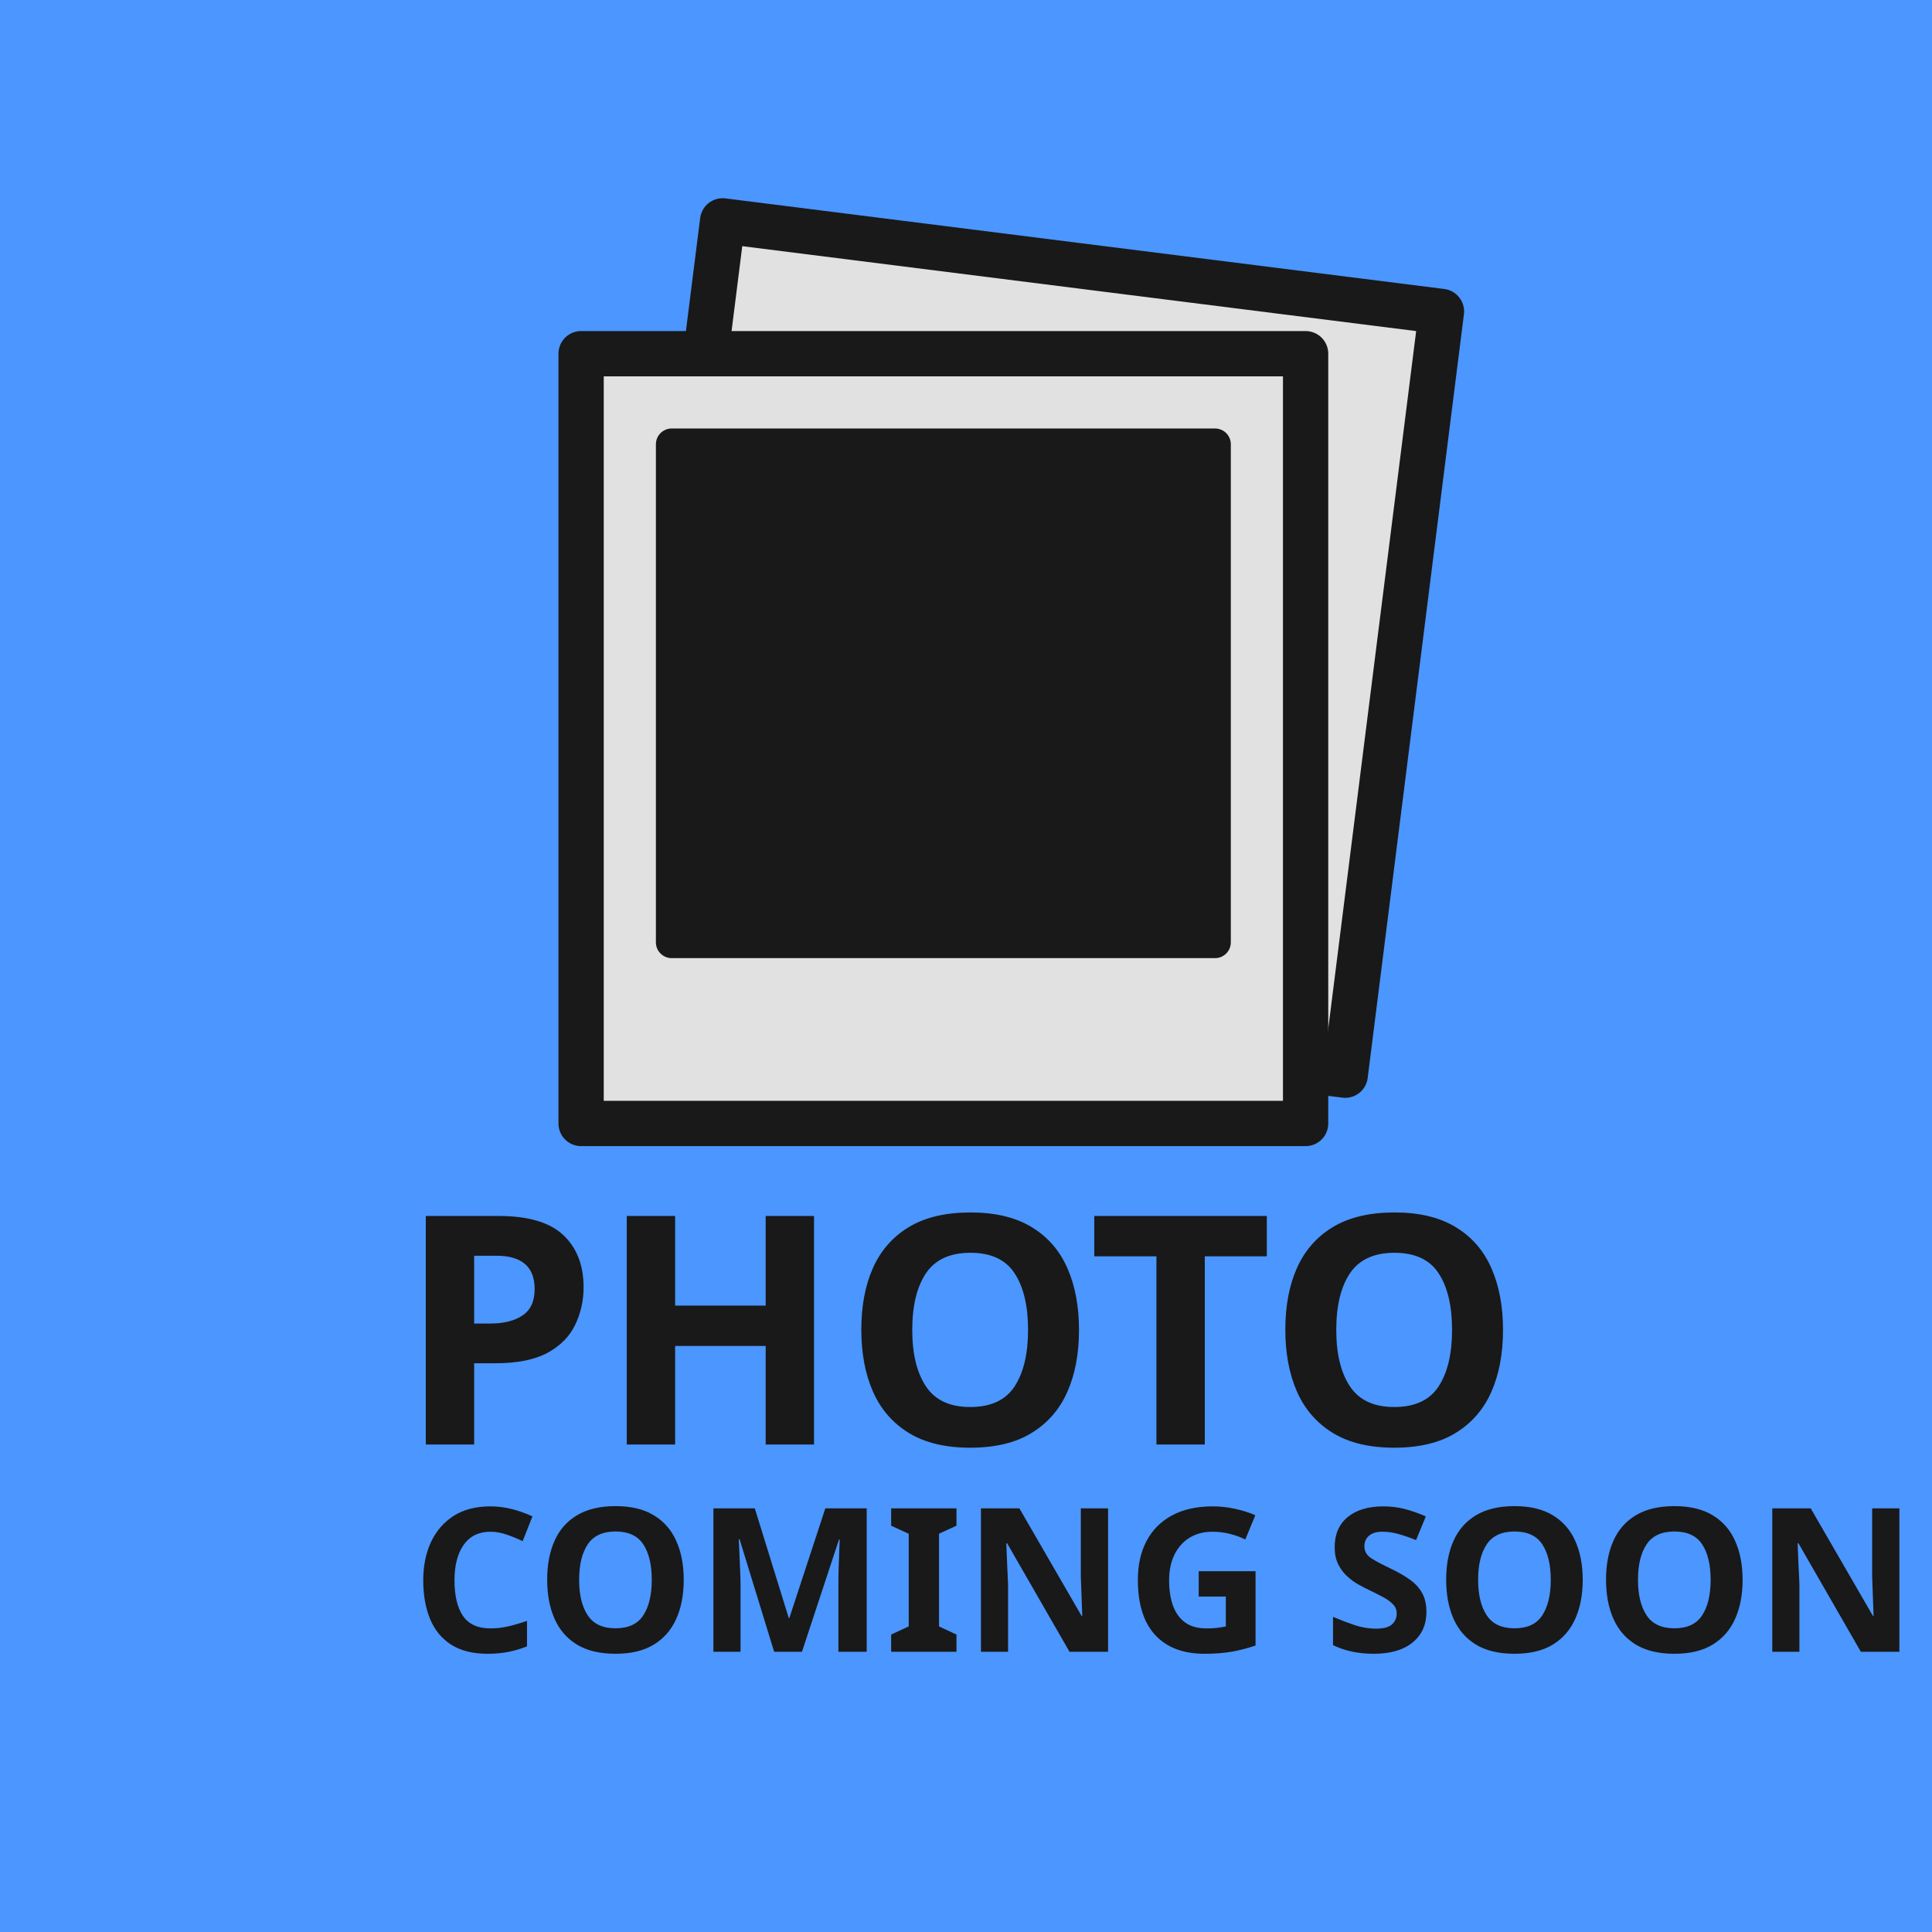
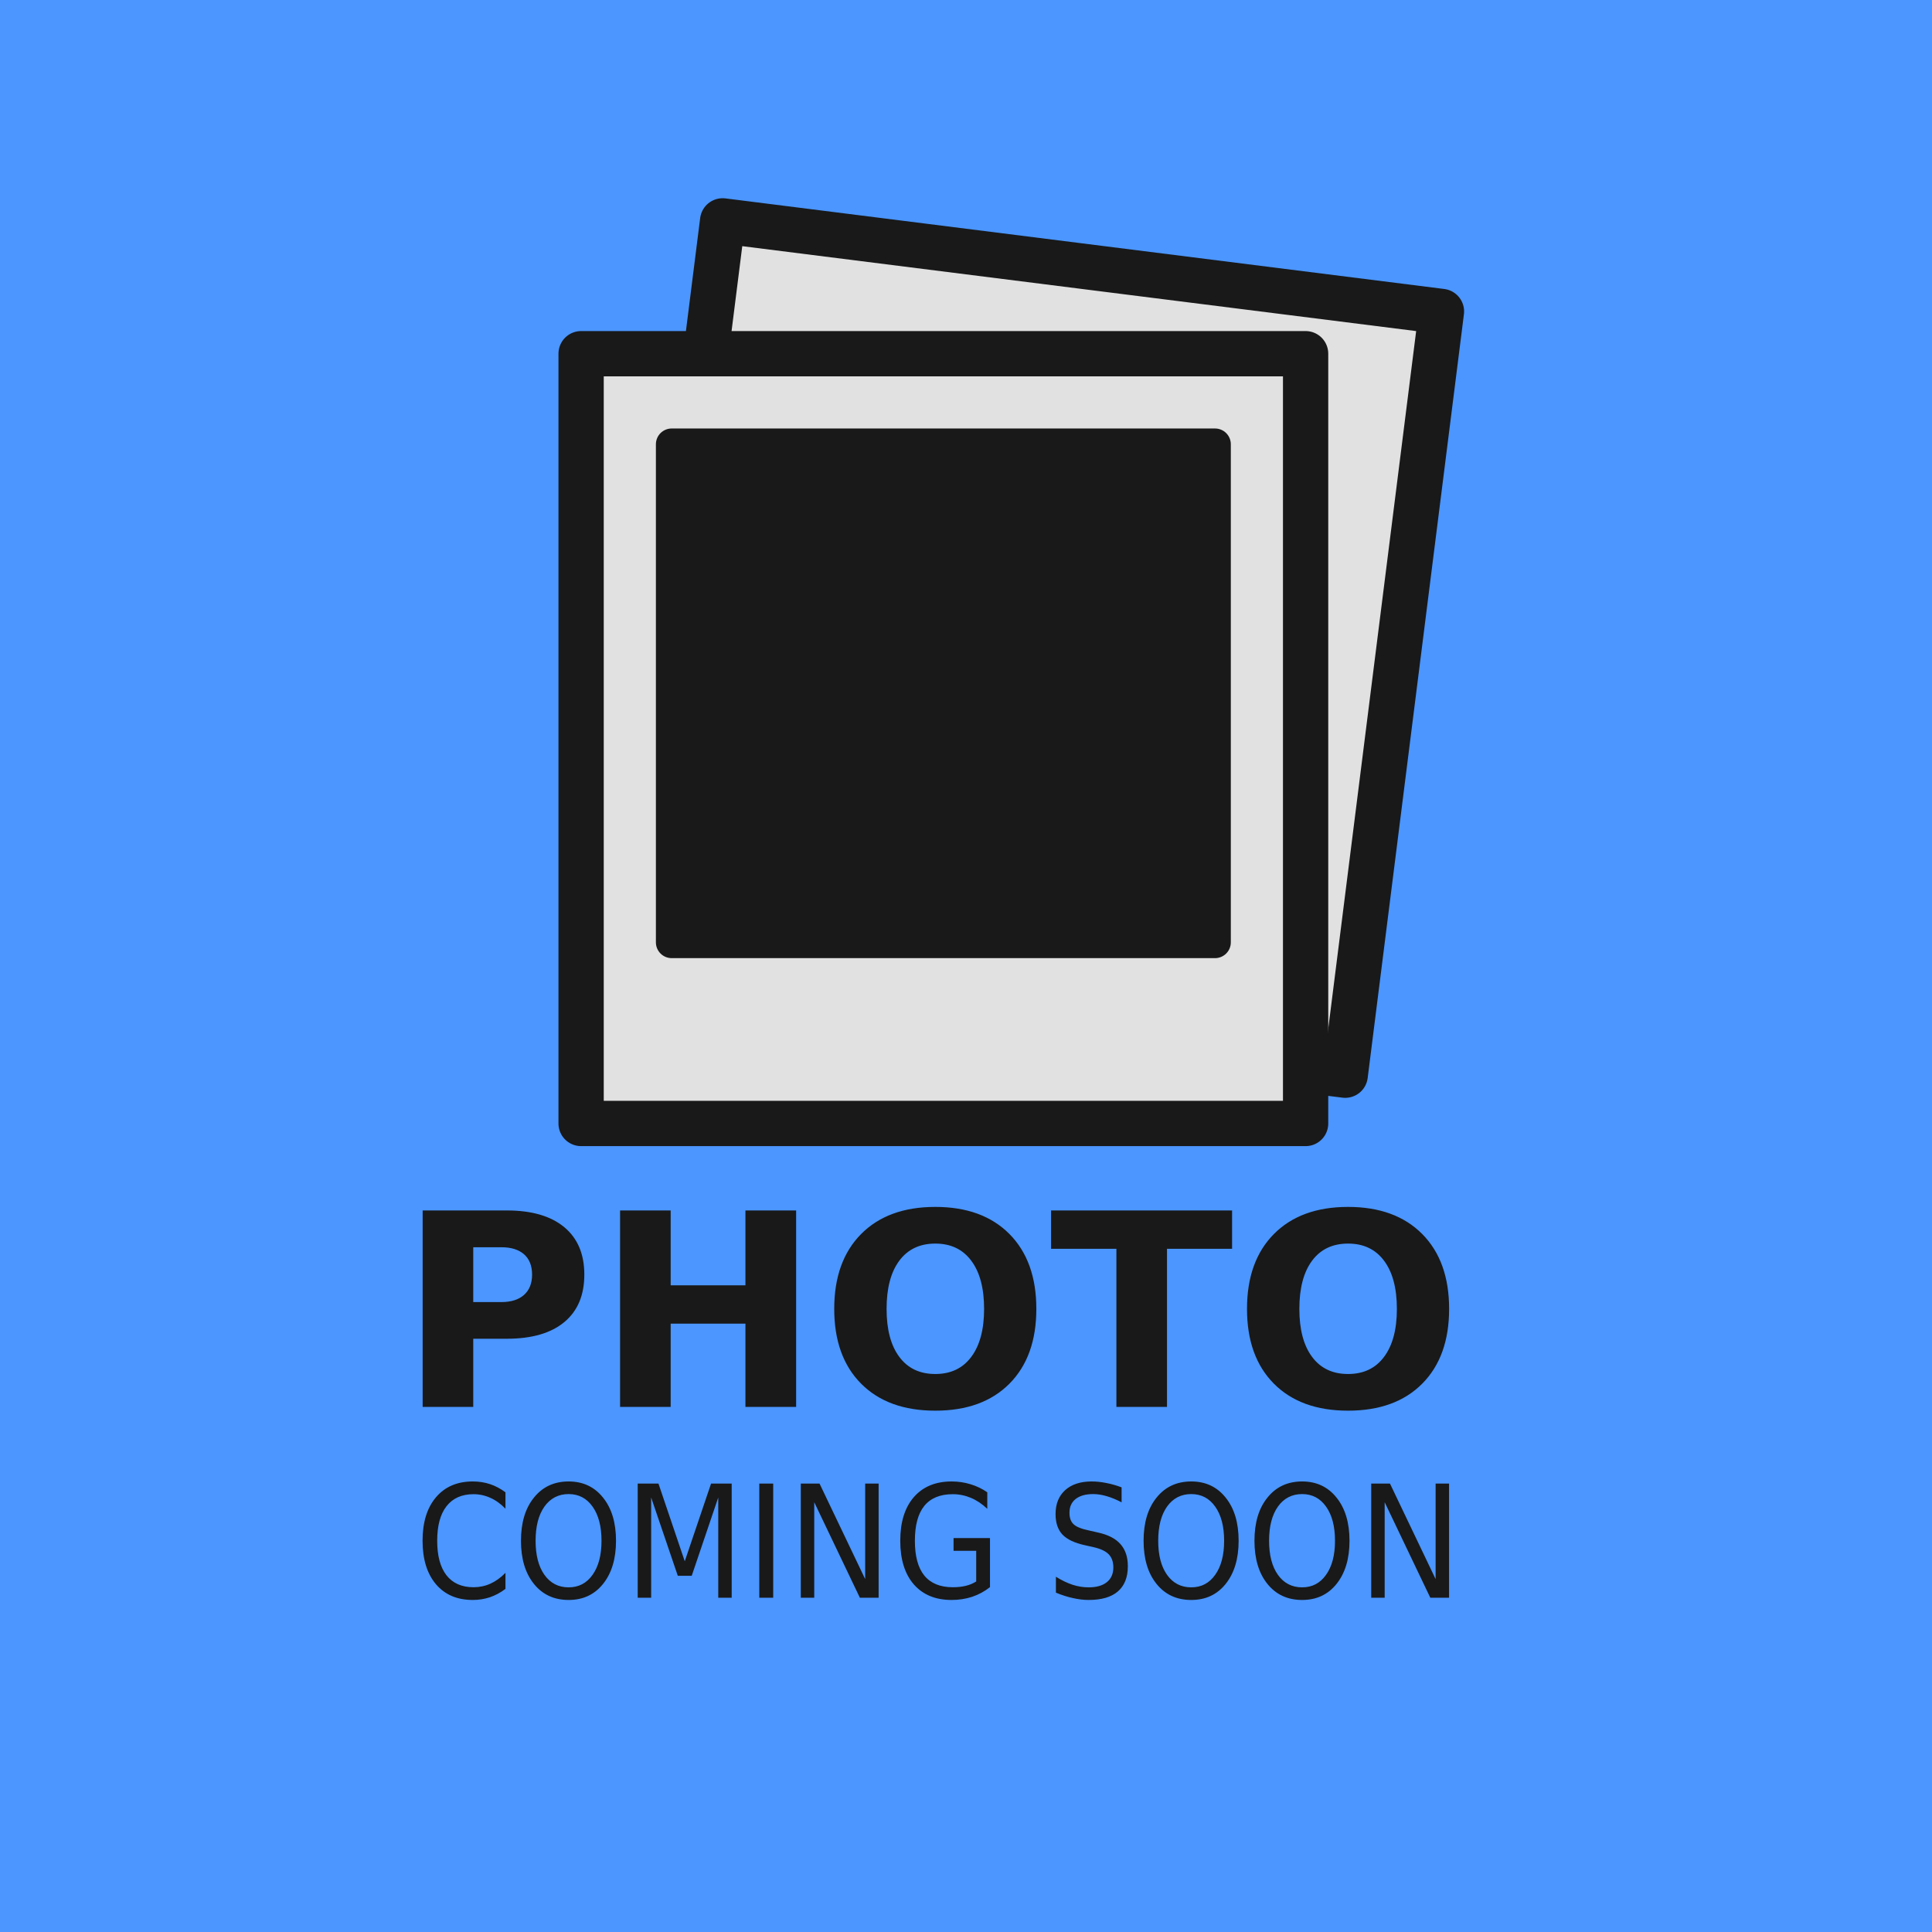
<svg xmlns="http://www.w3.org/2000/svg" width="256" height="256" viewBox="0 0 256 256" version="1.1" id="SVGRoot" xml:space="preserve">
  <defs id="defs1071">
    <clipPath clipPathUnits="userSpaceOnUse" id="clipPath832">
      <g id="g836" transform="translate(-1153.909,-77.091)">
        <path d="M 0,1200 H 1200 V 0 H 0 Z" id="path834" />
      </g>
    </clipPath>
    <clipPath clipPathUnits="userSpaceOnUse" id="clipPath838">
      <g id="g842" transform="translate(-954.2559,-1131.874)">
        <path d="M 0,1200 H 1200 V 0 H 0 Z" id="path840" />
      </g>
    </clipPath>
    <clipPath clipPathUnits="userSpaceOnUse" id="clipPath844">
      <g id="g848" transform="translate(-296.3604,-1171.863)">
        <path d="M 0,1200 H 1200 V 0 H 0 Z" id="path846" />
      </g>
    </clipPath>
    <clipPath clipPathUnits="userSpaceOnUse" id="clipPath850">
      <g id="g854" transform="translate(-682.418,-76.343)">
        <path d="M 0,1200 H 1200 V 0 H 0 Z" id="path852" />
      </g>
    </clipPath>
    <clipPath clipPathUnits="userSpaceOnUse" id="clipPath880">
      <g id="g884" transform="translate(-1159.933,-230.3342)">
        <path d="M 0,1200 H 1200 V 0 H 0 Z" id="path882" />
      </g>
    </clipPath>
    <clipPath clipPathUnits="userSpaceOnUse" id="clipPath898">
      <g id="g902" transform="translate(-1152.373,-885.6696)">
        <path d="M 0,1200 H 1200 V 0 H 0 Z" id="path900" />
      </g>
    </clipPath>
    <clipPath clipPathUnits="userSpaceOnUse" id="clipPath904">
      <g id="g908" transform="translate(-61.6006,-727.7873)">
        <path d="M 0,1200 H 1200 V 0 H 0 Z" id="path906" />
      </g>
    </clipPath>
    <clipPath clipPathUnits="userSpaceOnUse" id="clipPath934">
      <g id="g938" transform="translate(-571.874,-976.1057)">
        <path d="M 0,1200 H 1200 V 0 H 0 Z" id="path936" />
      </g>
    </clipPath>
    <clipPath clipPathUnits="userSpaceOnUse" id="clipPath946">
      <g id="g950" transform="translate(-1018.107,-863.716)">
        <path d="M 0,1200 H 1200 V 0 H 0 Z" id="path948" />
      </g>
    </clipPath>
    <clipPath clipPathUnits="userSpaceOnUse" id="clipPath964">
      <g id="g968" transform="translate(-26.0439,-132.9973)">
        <path d="M 0,1200 H 1200 V 0 H 0 Z" id="path966" />
      </g>
    </clipPath>
    <clipPath clipPathUnits="userSpaceOnUse" id="clipPath982">
      <g id="g986" transform="translate(-379.3364,-707.2751)">
        <path d="M 0,1200 H 1200 V 0 H 0 Z" id="path984" />
      </g>
    </clipPath>
    <clipPath clipPathUnits="userSpaceOnUse" id="clipPath1006">
      <g id="g1010" transform="translate(-842.0078,-413.925)">
        <path d="M 0,1200 H 1200 V 0 H 0 Z" id="path1008" />
      </g>
    </clipPath>
    <clipPath clipPathUnits="userSpaceOnUse" id="clipPath1054">
      <g id="g1058" transform="translate(-332.6543,-290.675)">
        <path d="M 0,1200 H 1200 V 0 H 0 Z" id="path1056" />
      </g>
    </clipPath>
    <clipPath clipPathUnits="userSpaceOnUse" id="clipPath856">
      <g id="g860" transform="translate(-229.4751,-29.5041)">
        <path d="M 0,1200 H 1200 V 0 H 0 Z" id="path858" />
      </g>
    </clipPath>
    <clipPath clipPathUnits="userSpaceOnUse" id="clipPath862">
      <g id="g866" transform="translate(-21.8975,-1125.072)">
        <path d="M 0,1200 H 1200 V 0 H 0 Z" id="path864" />
      </g>
    </clipPath>
    <clipPath clipPathUnits="userSpaceOnUse" id="clipPath868">
      <g id="g872" transform="translate(-31.3931,-646.3483)">
        <path d="M 0,1200 H 1200 V 0 H 0 Z" id="path870" />
      </g>
    </clipPath>
    <clipPath clipPathUnits="userSpaceOnUse" id="clipPath874">
      <g id="g878" transform="translate(-1155.407,-672.8239)">
        <path d="M 0,1200 H 1200 V 0 H 0 Z" id="path876" />
      </g>
    </clipPath>
    <clipPath clipPathUnits="userSpaceOnUse" id="clipPath886">
      <g id="g890" transform="translate(-1178.364,-312.0061)">
        <path d="M 0,1200 H 1200 V 0 H 0 Z" id="path888" />
      </g>
    </clipPath>
    <clipPath clipPathUnits="userSpaceOnUse" id="clipPath892">
      <g id="g896" transform="translate(-30.6284,-264.0529)">
        <path d="M 0,1200 H 1200 V 0 H 0 Z" id="path894" />
      </g>
    </clipPath>
    <clipPath clipPathUnits="userSpaceOnUse" id="clipPath910">
      <g id="g914" transform="translate(-236.1646,-1141.184)">
        <path d="M 0,1200 H 1200 V 0 H 0 Z" id="path912" />
      </g>
    </clipPath>
    <clipPath clipPathUnits="userSpaceOnUse" id="clipPath916">
      <g id="g920" transform="translate(-507.6841,-1088.579)">
        <path d="M 0,1200 H 1200 V 0 H 0 Z" id="path918" />
      </g>
    </clipPath>
    <clipPath clipPathUnits="userSpaceOnUse" id="clipPath922">
      <g id="g926" transform="translate(-1077.071,-1109.619)">
        <path d="M 0,1200 H 1200 V 0 H 0 Z" id="path924" />
      </g>
    </clipPath>
    <clipPath clipPathUnits="userSpaceOnUse" id="clipPath928">
      <g id="g932" transform="translate(-45.4463,-904.8752)">
        <path d="M 0,1200 H 1200 V 0 H 0 Z" id="path930" />
      </g>
    </clipPath>
    <clipPath clipPathUnits="userSpaceOnUse" id="clipPath940">
      <g id="g944" transform="translate(-341.3501,-903.3176)">
        <path d="M 0,1200 H 1200 V 0 H 0 Z" id="path942" />
      </g>
    </clipPath>
    <clipPath clipPathUnits="userSpaceOnUse" id="clipPath952">
      <g id="g956" transform="translate(-986.1094,-515.5275)">
        <path d="M 0,1200 H 1200 V 0 H 0 Z" id="path954" />
      </g>
    </clipPath>
    <clipPath clipPathUnits="userSpaceOnUse" id="clipPath958">
      <g id="g962" transform="translate(-880.207,-769.382)">
        <path d="M 0,1200 H 1200 V 0 H 0 Z" id="path960" />
      </g>
    </clipPath>
    <clipPath clipPathUnits="userSpaceOnUse" id="clipPath970">
      <g id="g974" transform="translate(-623.7461,-844.4304)">
        <path d="M 0,1200 H 1200 V 0 H 0 Z" id="path972" />
      </g>
    </clipPath>
    <clipPath clipPathUnits="userSpaceOnUse" id="clipPath976">
      <g id="g980" transform="translate(-683.5459,-648.3835)">
        <path d="M 0,1200 H 1200 V 0 H 0 Z" id="path978" />
      </g>
    </clipPath>
    <clipPath clipPathUnits="userSpaceOnUse" id="clipPath988">
      <g id="g992" transform="translate(-70.8452,-608.5192)">
        <path d="M 0,1200 H 1200 V 0 H 0 Z" id="path990" />
      </g>
    </clipPath>
    <clipPath clipPathUnits="userSpaceOnUse" id="clipPath994">
      <g id="g998" transform="translate(-951.9355,-1015.082)">
        <path d="M 0,1200 H 1200 V 0 H 0 Z" id="path996" />
      </g>
    </clipPath>
    <clipPath clipPathUnits="userSpaceOnUse" id="clipPath1000">
      <g id="g1004" transform="translate(-772.376,-285.3176)">
        <path d="M 0,1200 H 1200 V 0 H 0 Z" id="path1002" />
      </g>
    </clipPath>
    <clipPath clipPathUnits="userSpaceOnUse" id="clipPath1012">
      <g id="g1016" transform="translate(-687.2207,-232.9279)">
        <path d="M 0,1200 H 1200 V 0 H 0 Z" id="path1014" />
      </g>
    </clipPath>
    <clipPath clipPathUnits="userSpaceOnUse" id="clipPath1018">
      <g id="g1022" transform="translate(-879.71,-817.8224)">
        <path d="M 0,1200 H 1200 V 0 H 0 Z" id="path1020" />
      </g>
    </clipPath>
    <clipPath clipPathUnits="userSpaceOnUse" id="clipPath1024">
      <g id="g1028" transform="translate(-512.2783,-435.2258)">
        <path d="M 0,1200 H 1200 V 0 H 0 Z" id="path1026" />
      </g>
    </clipPath>
    <clipPath clipPathUnits="userSpaceOnUse" id="clipPath1030">
      <g id="g1034" transform="translate(-175.4727,-944.6188)">
        <path d="M 0,1200 H 1200 V 0 H 0 Z" id="path1032" />
      </g>
    </clipPath>
    <clipPath clipPathUnits="userSpaceOnUse" id="clipPath1036">
      <g id="g1040" transform="translate(-159.6685,-412.257)">
        <path d="M 0,1200 H 1200 V 0 H 0 Z" id="path1038" />
      </g>
    </clipPath>
    <clipPath clipPathUnits="userSpaceOnUse" id="clipPath1042">
      <g id="g1046" transform="translate(-242.2026,-306.7473)">
        <path d="M 0,1200 H 1200 V 0 H 0 Z" id="path1044" />
      </g>
    </clipPath>
    <clipPath clipPathUnits="userSpaceOnUse" id="clipPath1048">
      <g id="g1052" transform="translate(-484.979,-211.1516)">
        <path d="M 0,1200 H 1200 V 0 H 0 Z" id="path1050" />
      </g>
    </clipPath>
  </defs>
  <g id="layer1">
    <g id="g1492" transform="matrix(0.4999998,0,0,0.4999991,-15.99994,63.99991)">
      <path d="M 800,640.001 H -224 V -384 H 800 Z" style="fill:#4b96ff;fill-opacity:1;fill-rule:nonzero;stroke:none;stroke-width:0.853" id="path396" />
      <g id="g3193" transform="matrix(-0.8533335,0,0,-0.8533338,386.1513,459.8172)" clip-path="url(#clipPath1048)" style="fill:#965adc;fill-opacity:0.75">
        <path d="m 0,0 c 10.896,13.844 36.505,29.701 67.422,22.585 28.639,-6.588 44.284,-23.87 72.705,-27.804 40.354,-5.59 60.84,-26.722 41.499,-50.048 -19.735,-23.798 -50.249,-0.653 -76.73,-21.342 -38.177,-29.826 -9.118,-52.065 -37.174,-72.731 -31.006,-22.845 -57.928,13.161 -103.5,6.231 -45.577,-6.93 -54.836,-36.352 -88.656,-22.247 -34.091,14.214 -3.714,54.768 15.845,65.58 35.818,19.797 54.963,22.736 71.696,41.701 C -10.144,-27.763 -17.922,-22.77 0,0" style="fill:#965adc;fill-opacity:0.75;fill-rule:nonzero;stroke:none" id="path3191" />
      </g>
      <g id="g3197" transform="matrix(-0.8533335,0,0,-0.8533338,593.3205,378.2422)" clip-path="url(#clipPath1042)" style="fill:#965adc;fill-opacity:0.25">
        <path d="m 0,0 c 17.758,-5.922 48.682,-15.506 56.507,-51.429 8.442,-38.757 -2.376,-65.253 20.721,-80.194 13.045,-8.444 36.068,-4.609 42.593,-25.328 6.797,-21.595 -13.431,-56.79 -61.011,-47.196 -34.652,6.986 -52.648,30.201 -73.947,66.621 -11.874,20.305 -23.429,42.383 -61.554,42.383 -32.821,0 -44.877,-22.083 -77.404,-23.638 -38.582,-1.838 -50.214,40.666 -12.83,77.347 31.373,30.779 53.473,42.834 82.279,47.355 C -54.458,10.655 -23.99,7.997 0,0" style="fill:#965adc;fill-opacity:0.25;fill-rule:nonzero;stroke:none" id="path3195" />
      </g>
      <g id="g3201" transform="matrix(-0.8533335,0,0,-0.8533338,663.7496,288.2072)" clip-path="url(#clipPath1036)" style="fill:#965adc;fill-opacity:0.75">
        <path d="M 0,0 C 8.253,35.08 23.684,63.552 47.459,78.414 82.595,100.372 138.022,97.75 185.354,76.517 241.397,51.376 272.987,61.538 295.346,45.614 329.915,20.999 300.06,-27.711 256.585,-18.284 223.083,-11.016 206.305,15.237 149.213,0.57 108.713,-9.832 134.024,-66.472 61.22,-72.233 -5.182,-77.488 -4.68,-19.893 0,0" style="fill:#965adc;fill-opacity:0.75;fill-rule:nonzero;stroke:none" id="path3199" />
      </g>
      <g id="g3205" transform="matrix(-0.8533335,0,0,-0.8533338,650.2634,-166.0751)" clip-path="url(#clipPath1030)" style="fill:#965adc;fill-opacity:0.75">
        <path d="m 0,0 c -4.11,31.186 0.771,59.07 18.111,78.261 25.627,28.357 78.669,42.552 130.394,39.107 61.245,-4.08 87.53,13.565 113.959,7.106 40.861,-9.981 29.259,-58.705 -14.84,-63.799 C 213.641,56.753 188.964,73.322 140.21,44.467 105.622,23.999 148.614,-14.958 82.059,-41.148 21.357,-65.035 2.331,-17.683 0,0" style="fill:#965adc;fill-opacity:0.75;fill-rule:nonzero;stroke:none" id="path3203" />
      </g>
      <g id="g3209" transform="matrix(-0.8533335,0,0,-0.8533338,362.8559,268.6072)" clip-path="url(#clipPath1024)" style="fill:#965adc;fill-opacity:0.25">
        <path d="m 0,0 c -11.006,7.268 -28.538,41.708 9.434,61.31 31.752,16.388 54.773,7.153 127.733,2.47 53.59,-3.44 110.956,20.53 142.802,-42.769 26.337,-52.34 -14.653,-97.565 -59.638,-95.289 -44.15,2.238 -59.149,30.679 -101.606,51.116 -16.34,7.868 -37.264,8.584 -64.474,9.538 C 27.046,-12.67 13.38,-8.834 0,0" style="fill:#965adc;fill-opacity:0.25;fill-rule:nonzero;stroke:none" id="path3207" />
      </g>
      <g id="g3213" transform="matrix(-0.8533335,0,0,-0.8533338,49.31413,-57.87543)" clip-path="url(#clipPath1018)" style="fill:#965adc;fill-opacity:0.25">
        <path d="m 0,0 c -11.85,-2.161 -45.645,9.576 -33.909,46.692 9.813,31.035 30.706,39.515 80.884,82.716 36.856,31.73 66.687,45.321 120.163,21.497 C 216.688,128.83 238.169,110.98 207.63,83.938 177.654,57.4 132.547,73.36 91.792,59.98 76.104,54.833 62.124,42.027 43.928,25.389 25.735,8.754 14.405,2.628 0,0" style="fill:#965adc;fill-opacity:0.25;fill-rule:nonzero;stroke:none" id="path3211" />
      </g>
      <g id="g3217" transform="matrix(-0.8533335,0,0,-0.8533338,213.5717,441.2348)" clip-path="url(#clipPath1012)" style="fill:#965adc;fill-opacity:0.25">
        <path d="m 0,0 c 10.579,22.862 29.7,22.145 42.124,21.336 36.65,-2.396 40.278,-29.96 74.647,-44.278 34.375,-14.321 88.441,-16.278 120.335,-51.951 40.543,-45.346 33.723,-75.689 -0.352,-106.647 -26.294,-23.884 -90.811,-22.997 -136.277,28.795 -21.504,24.498 -36.046,77.546 -73.25,95.628 C 4.64,-46.135 -10.578,-22.863 0,0" style="fill:#965adc;fill-opacity:0.25;fill-rule:nonzero;stroke:none" id="path3215" />
      </g>
      <g id="g3225" transform="matrix(-0.8533335,0,0,-0.8533338,140.9058,396.5288)" clip-path="url(#clipPath1000)" style="fill:#965adc;fill-opacity:0.5">
        <path d="M 0,0 C -17.279,25.504 5.153,44.544 29.029,53.522 64.104,66.71 98.005,62.176 131.673,44.026 165.34,25.882 187.391,3.905 230.061,1.913 c 50.455,-2.355 101.925,25.053 114.607,2.142 15.256,-27.563 -3.49,-78.809 -72.309,-101.637 -42.287,-14.025 -75.938,1.765 -104.173,21.469 -29.655,20.691 -48.643,55.431 -87.912,60.1 C 63.37,-14.002 10.396,-15.348 0,0" style="fill:#965adc;fill-opacity:0.5;fill-rule:nonzero;stroke:none" id="path3223" />
      </g>
      <g id="g3229" transform="matrix(-0.8533335,0,0,-0.8533338,-12.31834,-226.2035)" clip-path="url(#clipPath994)" style="fill:#965adc;fill-opacity:0.25">
        <path d="m 0,0 c 1.253,-18.073 -10.06,-34.379 -30.799,-37.455 -22.877,-3.396 -47.488,7.437 -61.764,16.471 -20.946,13.258 -21.424,27.489 -47.199,37.617 -25.77,10.125 -51.56,1.192 -75.457,-2.136 -30.525,-4.249 -69.842,-13.501 -86.192,15.972 -16.35,29.472 11.972,75.963 47.75,76.619 48.844,0.896 65.301,-38.258 107.42,-9.914 27.979,18.827 56.293,21.715 72.086,0.91 15.797,-20.806 5.211,-54.657 41.539,-62.179 C -15.85,32.433 -1.251,18.076 0,0" style="fill:#965adc;fill-opacity:0.25;fill-rule:nonzero;stroke:none" id="path3227" />
      </g>
      <g id="g3233" transform="matrix(-0.8533335,0,0,-0.8533338,739.5455,120.7301)" clip-path="url(#clipPath988)" style="fill:#965adc;fill-opacity:0.5">
        <path d="m 0,0 c 14.478,14.36 31.728,6.043 52.331,22.31 32.218,25.435 15.919,42.658 50.448,56.381 24.022,9.548 37.992,-5.136 57.227,-15.26 24.168,-12.717 33.306,-20.062 55.485,-14.886 22.176,5.173 55.396,25.1 81.791,0.867 21.619,-19.847 16.262,-46.183 0,-63.186 -16.261,-17.003 -44.139,-2.599 -66.65,-26.14 -20.127,-21.059 -19.036,-35.313 -52.481,-40.661 -48.18,-7.695 -62.655,32.084 -98.689,32.084 -24.673,0 -47.484,-12.292 -77.159,-1.697 C -18.17,-42.874 -18.445,-14.395 0,0" style="fill:#965adc;fill-opacity:0.5;fill-rule:nonzero;stroke:none" id="path3231" />
      </g>
      <g id="g3241" transform="matrix(-0.8533335,0,0,-0.8533338,216.7075,86.71251)" clip-path="url(#clipPath976)" style="fill:#965adc;fill-opacity:0.25">
        <path d="m 0,0 c -18.29,-5.791 -15.395,-34.117 5.403,-74.465 20.804,-40.355 60.325,-62.4 89.86,-44.511 27.096,16.408 28.335,44.603 37.114,78.04 12.387,47.173 49.827,33.86 45.67,59.239 C 172.508,52.084 123.132,34.94 103.996,16.636 83.351,-3.11 79.869,-5.828 64.475,-9.985 37.425,-17.298 24.959,7.899 0,0" style="fill:#965adc;fill-opacity:0.25;fill-rule:nonzero;stroke:none" id="path3239" />
      </g>
      <g id="g3245" transform="matrix(-0.8533335,0,0,-0.8533338,267.7367,-80.58093)" clip-path="url(#clipPath970)" style="fill:#965adc;fill-opacity:0.75">
        <path d="m 0,0 c 25.595,22.03 65.157,33.03 109.1,32.39 45.559,-0.661 71.534,-17.668 82.427,-37.71 15.396,-28.324 9.979,-53.783 -13.965,-81.134 -26.038,-29.735 -60.753,-47.978 -92.841,-28.663 -22.594,13.6 -59.139,16.68 -77.153,-12.212 -17.072,-27.396 -34.248,-42.233 -55.417,-19.352 -28.544,30.85 -0.522,86.31 4.791,95.505 C -37.743,-41.98 -29.489,-25.378 0,0" style="fill:#965adc;fill-opacity:0.75;fill-rule:nonzero;stroke:none" id="path3243" />
      </g>
      <g id="g3253" transform="matrix(-0.8533335,0,0,-0.8533338,48.89,-16.5396)" clip-path="url(#clipPath958)" style="fill:#965adc;fill-opacity:0.5">
        <path d="m 0,0 c -9.071,-24.706 -1.558,-62.295 14.017,-80.984 15.574,-18.689 39.424,-38.82 20.246,-74.755 -9.391,-17.595 -45.164,-43.607 -18.689,-65.41 26.476,-21.804 71.955,27.072 99.144,57.24 42.74,47.424 33.157,131.888 -2.586,129.646 C 83.981,-36.028 77.694,-17.509 52.776,15.196 27.858,47.901 5.435,14.801 0,0" style="fill:#965adc;fill-opacity:0.5;fill-rule:nonzero;stroke:none" id="path3251" />
      </g>
      <g id="g3257" transform="matrix(-0.8533335,0,0,-0.8533338,-41.48007,200.083)" clip-path="url(#clipPath952)" style="fill:#965adc;fill-opacity:0.25">
        <path d="m 0,0 c 1.843,26.457 35.079,76.691 93.18,83.508 34.351,4.031 46.99,-19.681 74.483,-17.29 30.591,2.66 47.257,-30.398 36.356,-45.972 C 193.116,4.672 150.372,18.335 93.18,-14.251 29.404,-50.588 -1.919,-27.552 0,0" style="fill:#965adc;fill-opacity:0.25;fill-rule:nonzero;stroke:none" id="path3255" />
      </g>
      <g id="g3265" transform="matrix(-0.8533335,0,0,-0.8533338,508.7147,-130.8314)" clip-path="url(#clipPath940)" style="fill:#965adc;fill-opacity:0.5">
        <path d="m 0,0 c 0.427,-22.491 24.555,-68.994 35.82,-82.542 25.122,-30.212 52.693,-50.046 73.198,-57.624 28.402,-10.495 70.964,-6.505 91.58,24.751 14.976,22.705 36.997,56.022 43.227,73.153 6.229,17.132 -18.004,37.59 -44.479,28.245 C 172.87,-23.361 168.012,-37.606 130.77,-32.286 70.366,-23.657 65.396,44.915 37.377,46.722 4.415,48.847 -0.284,14.956 0,0" style="fill:#965adc;fill-opacity:0.5;fill-rule:nonzero;stroke:none" id="path3263" />
      </g>
      <g id="g3273" transform="matrix(-0.8533335,0,0,-0.8533338,761.2193,-132.1605)" clip-path="url(#clipPath928)" style="fill:#965adc;fill-opacity:0.25">
        <path d="m 0,0 c 15.862,-10.486 69.521,-16.285 78.865,31.994 9.344,48.279 18.937,86.857 42.611,106.613 45.172,37.698 1.557,70.083 -29.59,56.067 C 60.738,180.657 4.607,129.316 -3.115,119.919 -32.194,84.531 -29.591,42.049 -23.361,28.033 -17.132,14.016 -7.61,5.031 0,0" style="fill:#965adc;fill-opacity:0.25;fill-rule:nonzero;stroke:none" id="path3271" />
      </g>
      <g id="g3277" transform="matrix(-0.8533335,0,0,-0.8533338,-119.1009,-306.8752)" clip-path="url(#clipPath922)" style="fill:#965adc;fill-opacity:0.75">
        <path d="m 0,0 c 15.172,-1.609 53.905,-10.228 70.063,-31.322 29.673,-38.741 32.429,-84.317 28.849,-112.1 -3.581,-27.784 -15.504,-43.299 -31.44,-43.829 -20.489,-0.682 -28.732,69.38 -68.296,84.218 -29.621,11.107 -46.984,-0.825 -77.482,14.836 -18.175,9.334 -36.355,22.907 -15.786,53.604 C -73.523,-3.897 -27.693,2.937 0,0" style="fill:#965adc;fill-opacity:0.75;fill-rule:nonzero;stroke:none" id="path3275" />
      </g>
      <g id="g3281" transform="matrix(-0.8533335,0,0,-0.8533338,366.7763,-288.9214)" clip-path="url(#clipPath916)" style="fill:#965adc;fill-opacity:0.25">
        <path d="m 0,0 c 13.921,14.792 53.558,30.83 92.974,29.265 25.333,-1.005 24.491,-31.859 8.563,-57.23 -16.731,-26.651 -43.332,-18.671 -70.082,-62.296 -12.212,-19.915 -15.147,-66.104 -56.066,-74.755 -25.542,-5.399 -41.544,28.601 -26.476,46.722 34.961,42.044 43.454,57.692 45.449,69.663 C -2.718,-31.116 -8.832,-9.385 0,0" style="fill:#965adc;fill-opacity:0.25;fill-rule:nonzero;stroke:none" id="path3279" />
      </g>
      <g id="g3285" transform="matrix(-0.8533335,0,0,-0.8533338,598.473,-333.8111)" clip-path="url(#clipPath910)" style="fill:#965adc;fill-opacity:0.5">
        <path d="m 0,0 c -17.453,-3.535 -50.829,-12.708 -16.943,-45.383 13.067,-12.601 67.167,-16.947 102.868,-15.128 77.7,3.958 76.862,42.74 39.542,46.064 C 92.87,-11.544 47.803,9.682 0,0" style="fill:#965adc;fill-opacity:0.5;fill-rule:nonzero;stroke:none" id="path3283" />
      </g>
      <g id="g3297" transform="matrix(-0.8533335,0,0,-0.8533338,773.8639,414.6748)" clip-path="url(#clipPath892)" style="fill:#965adc;fill-opacity:0.5">
        <path d="m 0,0 c 23.317,18.493 25.731,49.145 43.685,83.939 29.511,57.203 60.73,88.19 38.852,117.545 -26.516,25.052 -43.375,1.241 -53.406,47.241 C 25,267.662 -3.762,285.138 -30.628,246.617 V -5.037 C -17.929,-7.723 -3.999,-3.172 0,0" style="fill:#965adc;fill-opacity:0.5;fill-rule:nonzero;stroke:none" id="path3295" />
      </g>
      <g id="g3301" transform="matrix(-0.8533335,0,0,-0.8533338,-205.5376,373.7547)" clip-path="url(#clipPath886)" style="fill:#965adc;fill-opacity:0.5">
        <path d="m 0,0 c -6.4,-36.798 6.775,-49.849 21.636,-52.99 v 251.654 c -2.685,-3.85 -5.352,-8.251 -7.972,-13.273 C -15.179,130.114 21.244,122.146 0,0" style="fill:#965adc;fill-opacity:0.5;fill-rule:nonzero;stroke:none" id="path3299" />
      </g>
      <g id="g3309" transform="matrix(-0.8533335,0,0,-0.8533338,-185.9476,65.85669)" clip-path="url(#clipPath874)" style="fill:#965adc;fill-opacity:0.75">
        <path d="m 0,0 c -6.666,-23.361 -1.333,-60.738 18.663,-65.41 8.304,-1.941 17.296,-2.257 25.93,0.81 V 53.308 C 24.886,47.318 5.808,20.355 0,0" style="fill:#965adc;fill-opacity:0.75;fill-rule:nonzero;stroke:none" id="path3307" />
      </g>
      <g id="g3313" transform="matrix(-0.8533335,0,0,-0.8533338,773.2113,88.44921)" clip-path="url(#clipPath868)" style="fill:#965adc;fill-opacity:0.75">
        <path d="m 0,0 c 13.331,38.935 7.677,79.734 -22.663,80.984 -2.896,0.12 -5.82,-0.316 -8.73,-1.2 V -38.125 C -19.237,-33.806 -7.795,-22.766 0,0" style="fill:#965adc;fill-opacity:0.75;fill-rule:nonzero;stroke:none" id="path3311" />
      </g>
      <g id="g3317" transform="matrix(-0.8533335,0,0,-0.8533338,781.3142,-320.0615)" clip-path="url(#clipPath862)" style="fill:#965adc;fill-opacity:0.5">
        <path d="m 0,0 c 8.03,-19.11 57.85,-45.024 87.469,-17.463 29.619,27.562 30.176,41.255 65.114,53.081 28.393,9.611 49.776,24.782 58.74,39.311 H 8.389 C -10.092,53.708 -7.98,18.991 0,0" style="fill:#965adc;fill-opacity:0.5;fill-rule:nonzero;stroke:none" id="path3315" />
      </g>
      <g id="g3321" transform="matrix(-0.8533335,0,0,-0.8533338,604.1813,614.8232)" clip-path="url(#clipPath856)" style="fill:#965adc;fill-opacity:0.5">
        <path d="m 0,0 c -13.178,9.812 -57.958,3.861 -112.077,-0.586 -32.156,-2.643 -66.202,-6.527 -85.948,-27.603 -0.395,-0.423 -0.763,-0.873 -1.138,-1.315 H 3.745 C 10.623,-18.358 10.192,-7.59 0,0" style="fill:#965adc;fill-opacity:0.5;fill-rule:nonzero;stroke:none" id="path3319" />
      </g>
      <g id="g3189" transform="matrix(-0.8533335,0,0,-0.8533338,516.1351,391.9572)" clip-path="url(#clipPath1054)" style="fill:#965adc;fill-opacity:1">
        <path d="m 0,0 c -10.977,8.737 -19.392,28.521 -7.687,50.781 10.933,20.789 34.828,29.308 62.138,22.581 31.42,-7.736 37.185,-6.474 65.968,7.267 28.787,13.746 36.998,15.943 59.418,17.851 16.689,1.42 37.216,-7.187 58.151,-20.011 20.934,-12.829 34.978,-14.51 56.679,-15.934 28.778,-1.889 70.275,-8.681 78.939,-39.009 10.073,-35.279 -4.162,-58.796 -41.147,-61.3 -39.051,-2.649 -83.822,28.804 -107.434,31.626 -21.094,2.512 -51.286,-4.111 -76.492,-34.243 -16.366,-19.564 -23.904,-47.936 -55.196,-66.654 -26.367,-15.77 -71.581,-11.735 -74.443,20.44 -2.085,23.433 17.751,26.463 10.594,52.625 C 24.741,-16.637 18.894,-15.035 0,0" style="fill:#965adc;fill-opacity:1;fill-rule:nonzero;stroke:none" id="path3187" />
      </g>
      <g id="g3221" transform="matrix(-0.8533335,0,0,-0.8533338,81.48668,286.7838)" clip-path="url(#clipPath1006)" style="fill:#965adc;fill-opacity:1">
        <path d="M 0,0 C -27.221,31.058 9.421,74.214 47.8,72.773 115.22,70.235 127.882,17.426 183.296,21.69 231.83,25.429 249.144,72.884 290.394,41.113 327.044,12.89 296.027,-57.1 253.995,-74.756 211.963,-92.407 169.006,-86.075 101.772,-25.88 63.271,8.585 29.492,-33.647 0,0" style="fill:#965adc;fill-opacity:1;fill-rule:nonzero;stroke:none" id="path3219" />
      </g>
      <g id="g3237" transform="matrix(-0.8533335,0,0,-0.8533338,476.2997,36.45832)" clip-path="url(#clipPath982)" style="fill:#965adc;fill-opacity:1">
        <path d="m 0,0 c -11.148,-21.469 34.242,-45.656 41.374,-90.595 5.288,-33.301 -13.481,-42.923 2.141,-69.907 15.622,-26.986 52.163,-33.242 83.058,-18.7 38.208,17.988 36.569,34.685 63.889,32.254 44.208,-3.937 28.028,-38.212 65.625,-25.68 32.101,10.702 22.116,59.918 -36.378,94.872 -51.395,30.714 -77.04,-4.991 -146.235,68.479 C 47.313,18.508 15.72,30.253 0,0" style="fill:#965adc;fill-opacity:1;fill-rule:nonzero;stroke:none" id="path3235" />
      </g>
      <g id="g3249" transform="matrix(-0.8533335,0,0,-0.8533338,777.776,526.5089)" clip-path="url(#clipPath964)" style="fill:#965adc;fill-opacity:1">
        <path d="m 0,0 c 22.816,20.993 86.478,37.739 136.86,27.784 55.163,-10.9 102.518,-67.862 90.636,-92.199 -16.59,-33.977 -79.772,5.646 -109.591,3.344 C 75.101,-64.377 45.889,-75.5 19.662,-77.972 -29.964,-82.648 -26.983,-24.839 0,0" style="fill:#965adc;fill-opacity:1;fill-rule:nonzero;stroke:none" id="path3247" />
      </g>
      <g id="g3261" transform="matrix(-0.8533335,0,0,-0.8533338,-68.78503,-97.03798)" clip-path="url(#clipPath946)" style="fill:#965adc;fill-opacity:1">
        <path d="m 0,0 c -35.477,-14.866 -8.867,-57.479 -1.331,-75.813 24.606,-59.852 31.629,-83.932 28.514,-108.85 -3.115,-24.918 38.934,-43.607 56.066,-32.705 17.131,10.902 57.821,69.875 34.46,91.678 -23.36,21.804 -43.227,17.291 -43.227,85.124 C 74.482,-5.052 15.901,6.664 0,0" style="fill:#965adc;fill-opacity:1;fill-rule:nonzero;stroke:none" id="path3259" />
      </g>
      <g id="g3269" transform="matrix(-0.8533335,0,0,-0.8533338,312.0009,-192.9439)" clip-path="url(#clipPath934)" style="fill:#965adc;fill-opacity:1">
        <path d="M 0,0 C 20.854,31.429 68.483,32.784 109.729,24.606 186.872,9.311 236.012,-13.845 244.064,-27.266 254.04,-43.892 271.858,-91.425 166.785,-54.849 135.584,-43.988 66.503,-67.833 38.904,-65.001 -1.762,-60.829 -12.012,-18.104 0,0" style="fill:#965adc;fill-opacity:1;fill-rule:nonzero;stroke:none" id="path3267" />
      </g>
      <g id="g3289" transform="matrix(-0.8533335,0,0,-0.8533338,747.4343,18.95456)" clip-path="url(#clipPath904)" style="fill:#965adc;fill-opacity:1">
        <path d="m 0,0 c 25.169,-25.174 51.095,-34.95 83.294,-2.109 48.467,49.441 66.158,-0.85 129.48,12.019 46.384,9.427 72.869,80.819 45.046,117.915 -27.823,37.095 -76.895,14.872 -115.647,1.699 -30.337,-10.316 -61.888,-28.875 -97.657,-20.928 -35.773,7.95 -39.562,27.626 -69.754,41.079 -9.712,4.327 -22.509,8.659 -36.363,10.963 V 51.106 C -33.658,41.284 -19.419,19.418 0,0" style="fill:#965adc;fill-opacity:1;fill-rule:nonzero;stroke:none" id="path3287" />
      </g>
      <g id="g3293" transform="matrix(-0.8533335,0,0,-0.8533338,-183.3584,-115.7717)" clip-path="url(#clipPath898)" style="fill:#965adc;fill-opacity:1">
        <path d="m 0,0 c -26.286,-9.212 -37.37,-34.582 -31.719,-59.416 5.652,-24.839 27.832,-41.331 50.409,-42.169 12.998,-0.482 22.103,-4.338 28.937,-10.213 V 2.755 C 32.13,5.332 15.31,5.368 0,0" style="fill:#965adc;fill-opacity:1;fill-rule:nonzero;stroke:none" id="path3291" />
      </g>
      <g id="g3305" transform="matrix(-0.8533335,0,0,-0.8533338,-189.8092,443.448)" clip-path="url(#clipPath880)" style="fill:#965adc;fill-opacity:1">
        <path d="m 0,0 c -53.581,-17.86 -54.185,-81.138 -131.821,-71.485 -45.48,5.654 -61.371,-17.47 -59.258,-34.359 2.784,-22.273 46.95,-56.85 97.303,-39.157 56.793,19.953 46.136,61.162 92.775,59.291 47.971,-1.925 43.275,50.719 33.154,70.579 C 28.929,-8.803 17.495,5.832 0,0" style="fill:#965adc;fill-opacity:1;fill-rule:nonzero;stroke:none" id="path3303" />
      </g>
      <g id="g3325" transform="matrix(-0.8533335,0,0,-0.8533338,217.67,574.8539)" clip-path="url(#clipPath850)" style="fill:#965adc;fill-opacity:1">
        <path d="m 0,0 c -35.819,1.558 -60.844,-32.907 -82.542,-40.492 -44.868,-15.685 -262.078,6.444 -301.044,-35.851 H 116.143 C 102.053,-66.264 83.168,-55.367 71.641,-46.722 52.952,-32.705 35.82,-1.557 0,0" style="fill:#965adc;fill-opacity:1;fill-rule:nonzero;stroke:none" id="path3323" />
      </g>
      <g id="g3329" transform="matrix(-0.8533335,0,0,-0.8533338,547.1059,-359.9907)" clip-path="url(#clipPath844)" style="fill:#965adc;fill-opacity:1">
        <path d="m 0,0 c 11.596,-23.802 148.853,-45.165 235.178,-31.472 147.208,23.35 172.498,-14.214 222.335,-14.214 49.837,0 76.142,25.381 62.48,56.723 -2.132,4.893 -9.04,10.839 -17.793,17.1 H 2.472 C -4.245,20.846 -5.672,11.643 0,0" style="fill:#965adc;fill-opacity:1;fill-rule:nonzero;stroke:none" id="path3327" />
      </g>
      <g id="g3333" transform="matrix(-0.8533335,0,0,-0.8533338,-14.29843,-325.8661)" clip-path="url(#clipPath838)" style="fill:#965adc;fill-opacity:0.75">
        <path d="m 0,0 c 39.046,15.574 74.704,12.839 96.18,11.282 21.475,-1.558 76.141,-20.246 107.379,-1.558 14.024,8.392 20.269,32.536 20.381,58.402 H -62.481 c -2.651,-2.636 -4.93,-5.545 -6.757,-8.779 C -90.67,21.431 -39.047,-15.574 0,0" style="fill:#965adc;fill-opacity:0.75;fill-rule:nonzero;stroke:none" id="path3331" />
      </g>
      <g id="g3337" transform="matrix(-0.8533335,0,0,-0.8533338,-184.6693,574.2156)" clip-path="url(#clipPath832)" style="fill:#965adc;fill-opacity:0.75">
        <path d="m 0,0 c -47.988,34.473 -99.915,-19.283 -137.01,-36.414 -33.736,-15.58 -98.488,-14.189 -125.125,-40.677 H 24.287 C 24.425,-45.347 15.322,-11.007 0,0" style="fill:#965adc;fill-opacity:0.75;fill-rule:nonzero;stroke:none" id="path3335" />
      </g>
    </g>
    <rect style="fill:none;fill-opacity:1;stroke:none;stroke-width:24;stroke-linecap:round;stroke-linejoin:round;stroke-dasharray:none" id="rect1058" width="256" height="256" x="0" y="0" />
    <path id="path10967-3" style="color:#000000;fill:none;fill-opacity:1;stroke:none;stroke-width:24.307;stroke-linecap:round;stroke-linejoin:round;stroke-dasharray:none;stroke-opacity:1" d="m 38.207,12.164 a 2.037,2.015 0 0 0 -0.853,0.289 2.037,2.015 0 0 0 -0.861,2.351 l 12.219,36.265 a 2.037,2.015 0 0 0 1.931,1.377 h 2.323 c 0.326,3.023 1.132,5.26 2.347,6.461 0.749,0.741 1.556,1.157 2.196,1.367 0.125,0.041 0.13,0.017 0.251,0.045 l 0.863,0.854 a 2.037,2.015 0 0 0 2.932,-0.053 c 1.347,-1.434 2.675,-2.802 3.942,-4.055 2.581,-2.553 5.487,-4.926 8.62,-7.091 a 2.037,2.015 0 0 0 0.274,-3.077 l -1.531,-1.515 c -0.028,-0.119 -0.004,-0.124 -0.046,-0.248 -0.213,-0.633 -0.633,-1.431 -1.382,-2.172 -1.215,-1.202 -3.476,-1.999 -6.531,-2.322 v -2.298 a 2.037,2.015 0 0 0 -0.597,-1.424 l -24.439,-24.177 a 2.037,2.015 0 0 0 -1.657,-0.578 z m 171.288,4.018 c -6.789,0 -11.634,3.533 -14.455,7.998 -2.276,3.603 -3.185,7.676 -3.534,11.445 -0.475,-0.1 -0.782,-0.303 -1.358,-0.303 -2.715,10e-7 -6.291,1.36 -10.604,5.627 l -1.193,1.181 a 2.037,2.015 0 0 0 0.497,3.211 c 5.492,2.839 9.639,5.636 11.722,7.697 0.645,0.638 1.269,1.298 1.883,1.971 a 2.037,2.015 0 0 0 3.001,0.024 c 3.777,-4.011 4.931,-7.369 4.855,-9.895 -0.002,-0.058 -0.031,-0.079 -0.034,-0.136 1.12,0.18 2.221,0.393 3.62,0.393 3.952,-1e-6 9.034,-1.28 11.495,-6.15 3.891,-7.698 7.23,-8.96 9.379,-8.96 2.15,-1e-6 3.651,1.424 3.651,1.424 a 2.037,2.015 0 0 0 3.371,-2.062 c 0,0 -1.19,-3.493 -4.564,-6.831 -3.375,-3.339 -9.077,-6.634 -17.732,-6.634 z m -89.609,26.192 c -16.292,0 -36.658,8.059 -48.878,20.147 C 58.79,74.608 42.497,94.756 42.497,118.933 c 0,20.147 12.219,28.206 20.366,36.265 8.146,8.059 20.366,32.236 20.366,48.354 0,8.059 4.073,8.059 8.146,8.059 4.073,0 4.073,-8.059 4.073,-8.059 0,-4.029 4.073,-8.059 8.146,-8.059 12.219,0 1e-4,24.177 16.293,24.177 6.908,0 8.146,-4.029 12.219,-8.059 4.073,-4.029 4.073,-4.029 8.146,-4.029 4.073,0 8.146,12.088 8.146,24.177 0,6.141 2.266,12.088 8.146,12.088 3.731,0 8.146,-5e-5 8.146,-12.088 0,-12.088 4.073,-28.206 4.073,-40.295 0,-12.088 1e-4,-32.236 16.293,-48.354 12.219,-12.088 16.293,-28.206 16.293,-40.295 0,-16.118 -4.073,-32.236 -16.293,-44.324 -4.073,-4.029 -24.439,-16.118 -40.731,-16.118 z m -46.316,99.241 2.776,2.747 c -0.972,-0.781 -1.902,-1.701 -2.776,-2.747 z m -30.978,11.571 a 2.037,2.015 0 0 0 -1.535,0.588 l -16.293,16.118 a 2.037,2.015 0 0 0 -0.382,2.326 c 0,0 1.257,2.442 4.113,4.702 2.145,1.698 5.268,3.365 9.469,4.09 l -0.98,0.97 a 2.037,2.015 0 0 0 -0.451,0.677 l -8.146,20.147 a 2.037,2.015 0 0 0 2.647,2.619 l 20.366,-8.059 a 2.037,2.015 0 0 0 0.684,-0.447 l 16.293,-16.118 0.086,-0.085 a 2.037,2.015 0 0 0 0.396,-2.298 c -3.05,-6.267 -6.52,-11.81 -9.463,-15.445 a 2.037,2.015 0 0 0 -3.029,-0.165 l -3.089,3.056 -0.98,0.97 c -0.734,-4.156 -2.418,-7.245 -4.135,-9.367 -2.285,-2.825 -4.753,-4.069 -4.753,-4.069 a 2.037,2.015 0 0 0 -0.815,-0.211 z m 144.815,0.279 a 2.037,2.015 0 0 0 -1.814,0.809 c -5.697,7.611 -8.359,15.761 -9.604,23.301 a 2.037,2.015 0 0 0 1.1,2.127 l 2.092,1.035 c 0.171,0.648 0.454,1.484 0.998,2.562 1.14,2.255 3.317,5.442 7.51,9.59 l 16.293,16.118 a 2.037,2.015 0 0 0 3.331,-2.172 l -7.647,-18.914 2.174,-2.15 19.119,7.565 a 2.037,2.015 0 0 0 2.196,-3.296 l -16.293,-16.118 c -4.193,-4.148 -7.414,-6.302 -9.694,-7.429 -1.09,-0.539 -1.934,-0.819 -2.589,-0.988 l -5.527,-10.933 a 2.037,2.015 0 0 0 -1.645,-1.106 z" />
-     <text xml:space="preserve" style="font-style:normal;font-weight:normal;font-size:42.403px;line-height:1.25;font-family:sans-serif;fill:#191919;fill-opacity:1;stroke:none;stroke-width:1.06" x="52.608" y="191.406" id="text915">
-       <tspan id="tspan913" x="52.608" y="191.406" style="font-style:normal;font-variant:normal;font-weight:bold;font-stretch:normal;font-family:ubuntu;-inkscape-font-specification:'ubuntu Bold';stroke-width:1.06;fill:#191919;fill-opacity:1">PHOTO</tspan>
+     <text xml:space="preserve" style="font-style:normal;font-weight:normal;font-size:35.695px;line-height:1.25;font-family:sans-serif;fill:#191919;fill-opacity:1;stroke:none;stroke-width:0.892" x="52.723" y="186.421" id="text915">
+       <tspan id="tspan913" x="52.723" y="186.421" style="font-style:normal;font-variant:normal;font-weight:bold;font-stretch:normal;font-family:'DejaVu Sans';-inkscape-font-specification:'DejaVu Sans Bold';fill:#191919;fill-opacity:1;stroke-width:0.892">PHOTO</tspan>
    </text>
-     <text xml:space="preserve" style="font-style:normal;font-weight:normal;font-size:26.613px;line-height:1.25;font-family:sans-serif;fill:#191919;fill-opacity:1;stroke:none;stroke-width:0.665" x="54.536" y="218.868" id="text919">
-       <tspan id="tspan917" x="54.536" y="218.868" style="font-style:normal;font-variant:normal;font-weight:bold;font-stretch:normal;font-family:'Ubuntu Condensed';-inkscape-font-specification:'Ubuntu Condensed,  Bold';stroke-width:0.665;fill:#191919;fill-opacity:1">COMING SOON</tspan>
+     <text xml:space="preserve" style="font-style:normal;font-weight:normal;font-size:20.747px;line-height:1.25;font-family:sans-serif;fill:#191919;fill-opacity:1;stroke:none;stroke-width:0.519" x="54.946" y="211.706" id="text919">
+       <tspan id="tspan917" x="54.946" y="211.706" style="font-style:normal;font-variant:normal;font-weight:normal;font-stretch:semi-condensed;font-family:'DejaVu Sans';-inkscape-font-specification:'DejaVu Sans Semi-Condensed';fill:#191919;fill-opacity:1;stroke-width:0.519">COMING SOON</tspan>
    </text>
    <path style="fill:#e1e1e1;fill-opacity:1;stroke:#191919;stroke-width:6;stroke-linecap:round;stroke-linejoin:round;stroke-dasharray:none;stroke-opacity:1" d="M 95.753,29.266 83,130.466 178.247,142.469 191,41.269 Z" id="path1163-3" />
    <path style="fill:#e1e1e1;fill-opacity:1;stroke:#191919;stroke-width:6;stroke-linecap:round;stroke-linejoin:round;stroke-dasharray:none;stroke-opacity:1" d="m 77,46.867 v 102 h 96 V 46.867 Z" id="path1163" />
    <path style="fill:#191919;fill-opacity:1;stroke:#191919;stroke-width:4.18;stroke-linecap:round;stroke-linejoin:round;stroke-dasharray:none;stroke-opacity:1" d="M 89,58.867 V 124.867 H 161 V 58.867 Z" id="path1163-7" />
  </g>
</svg>
